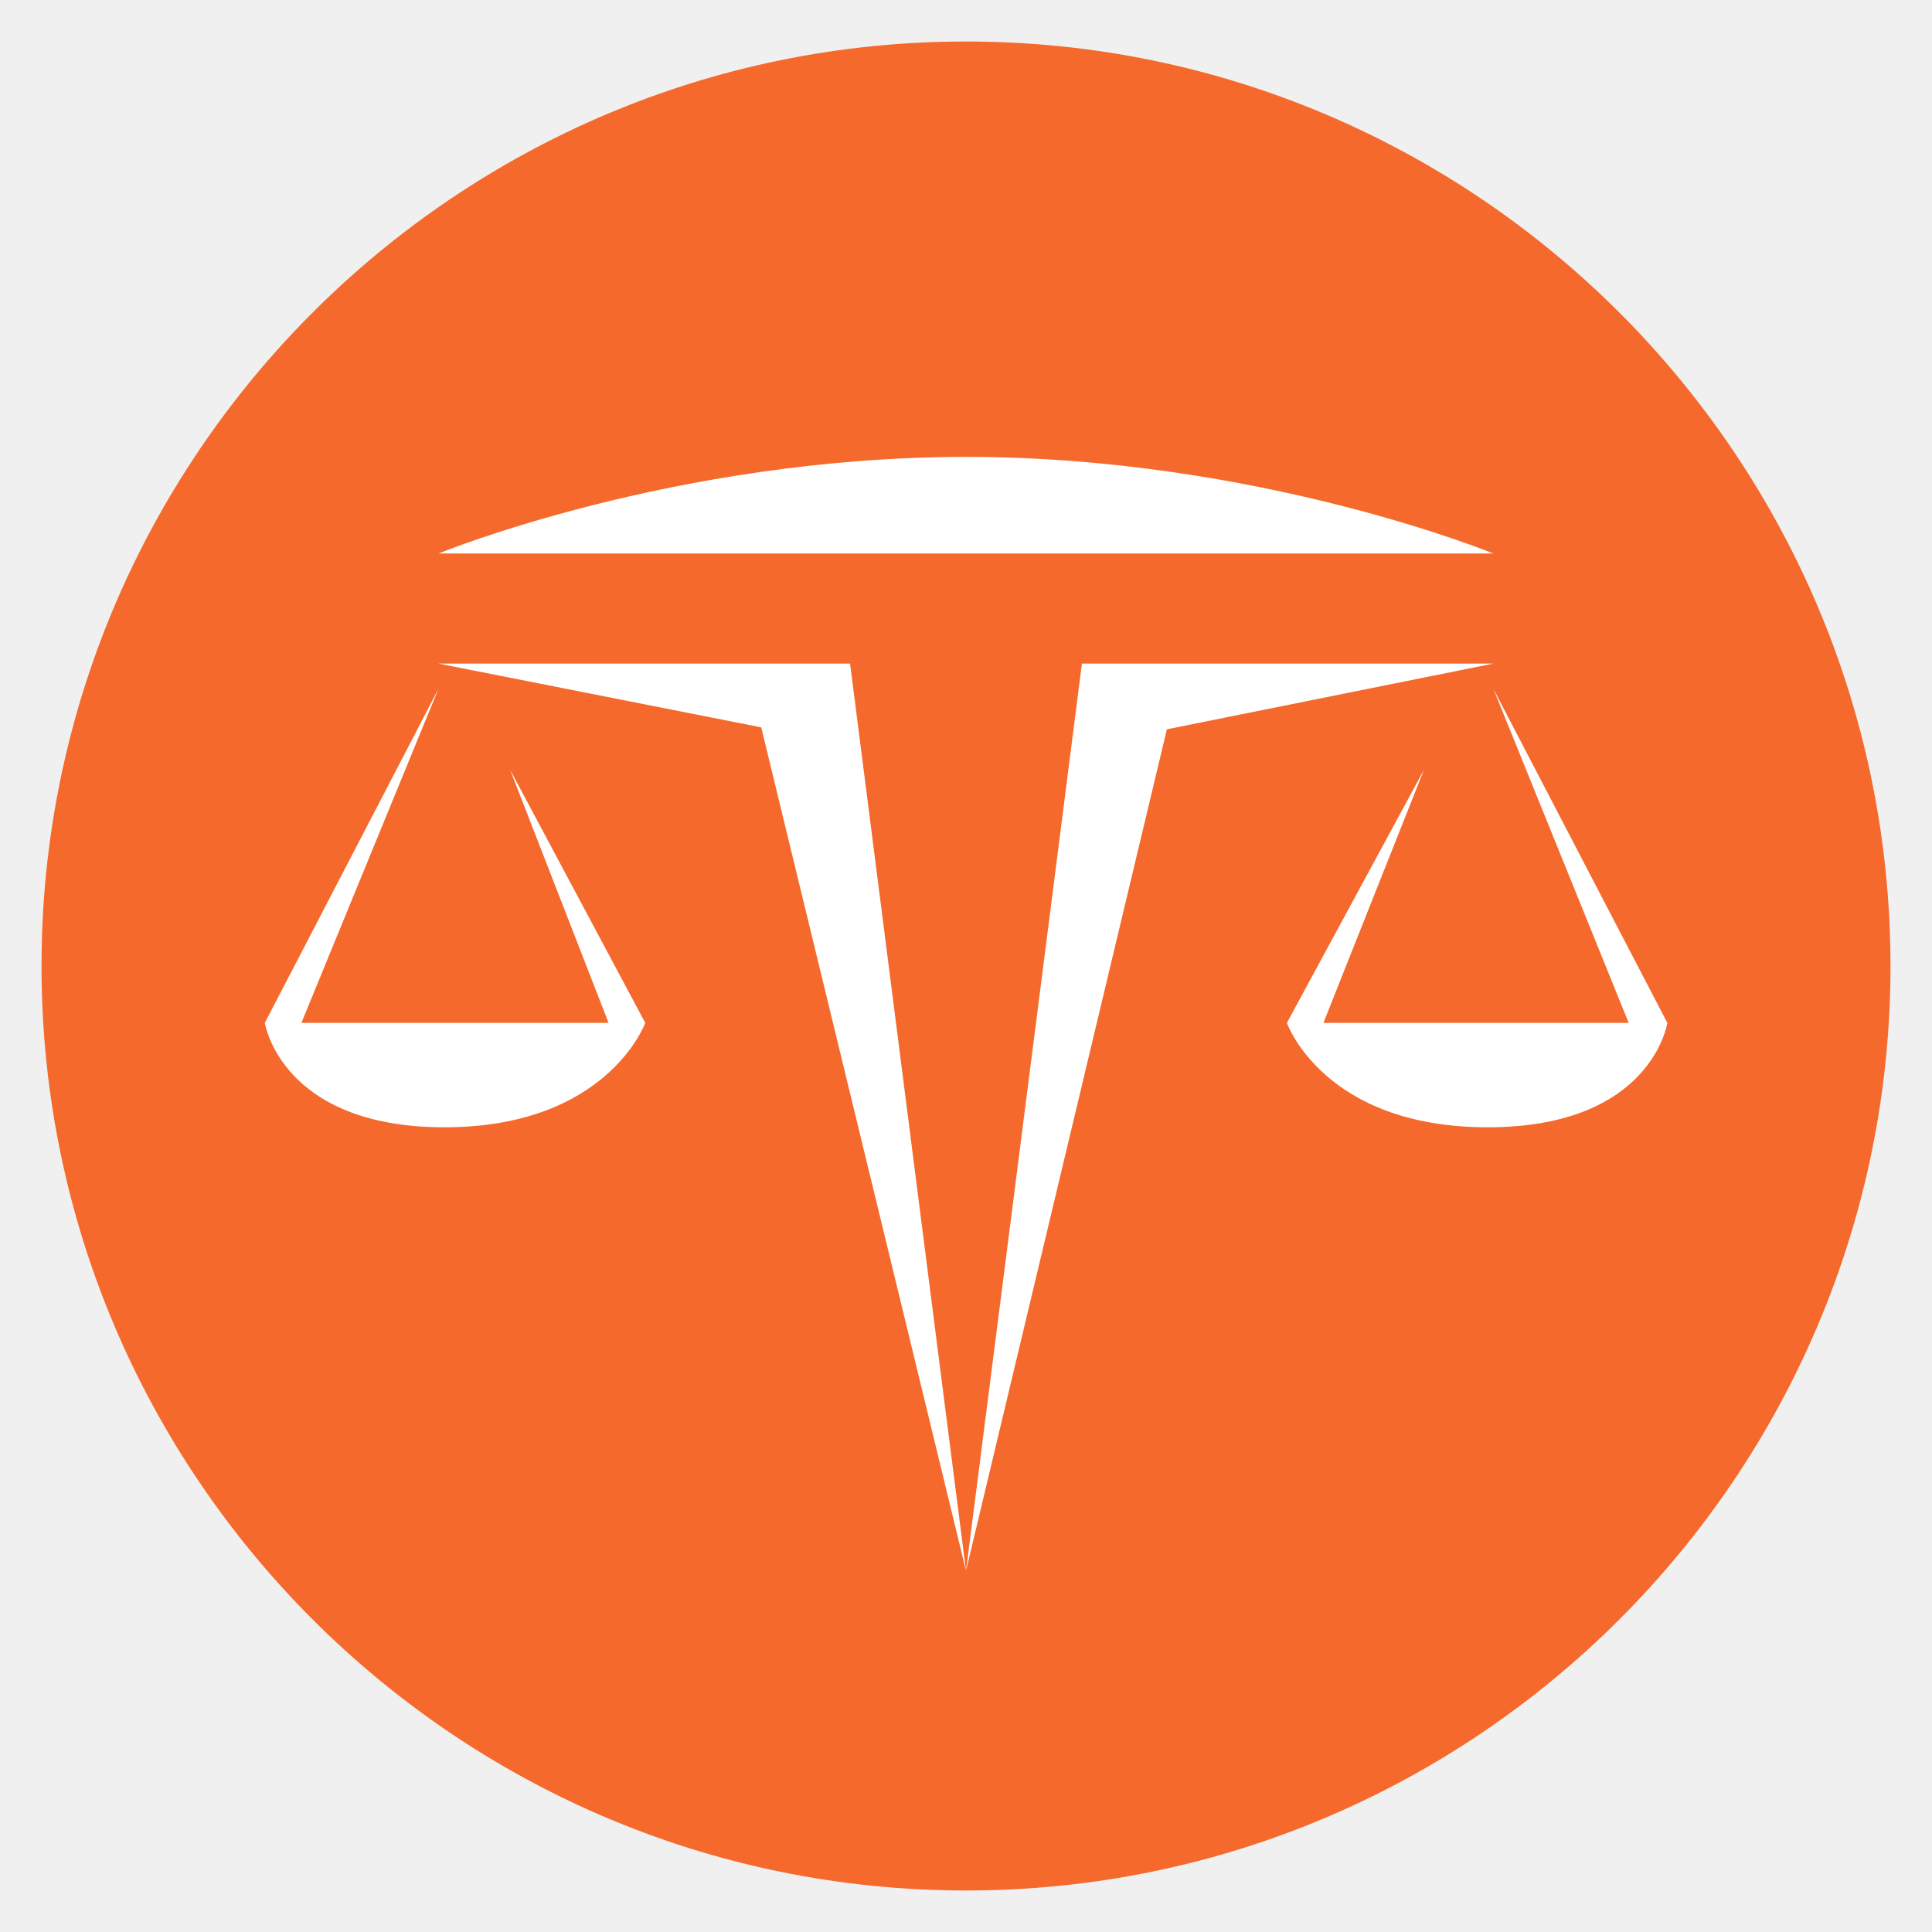
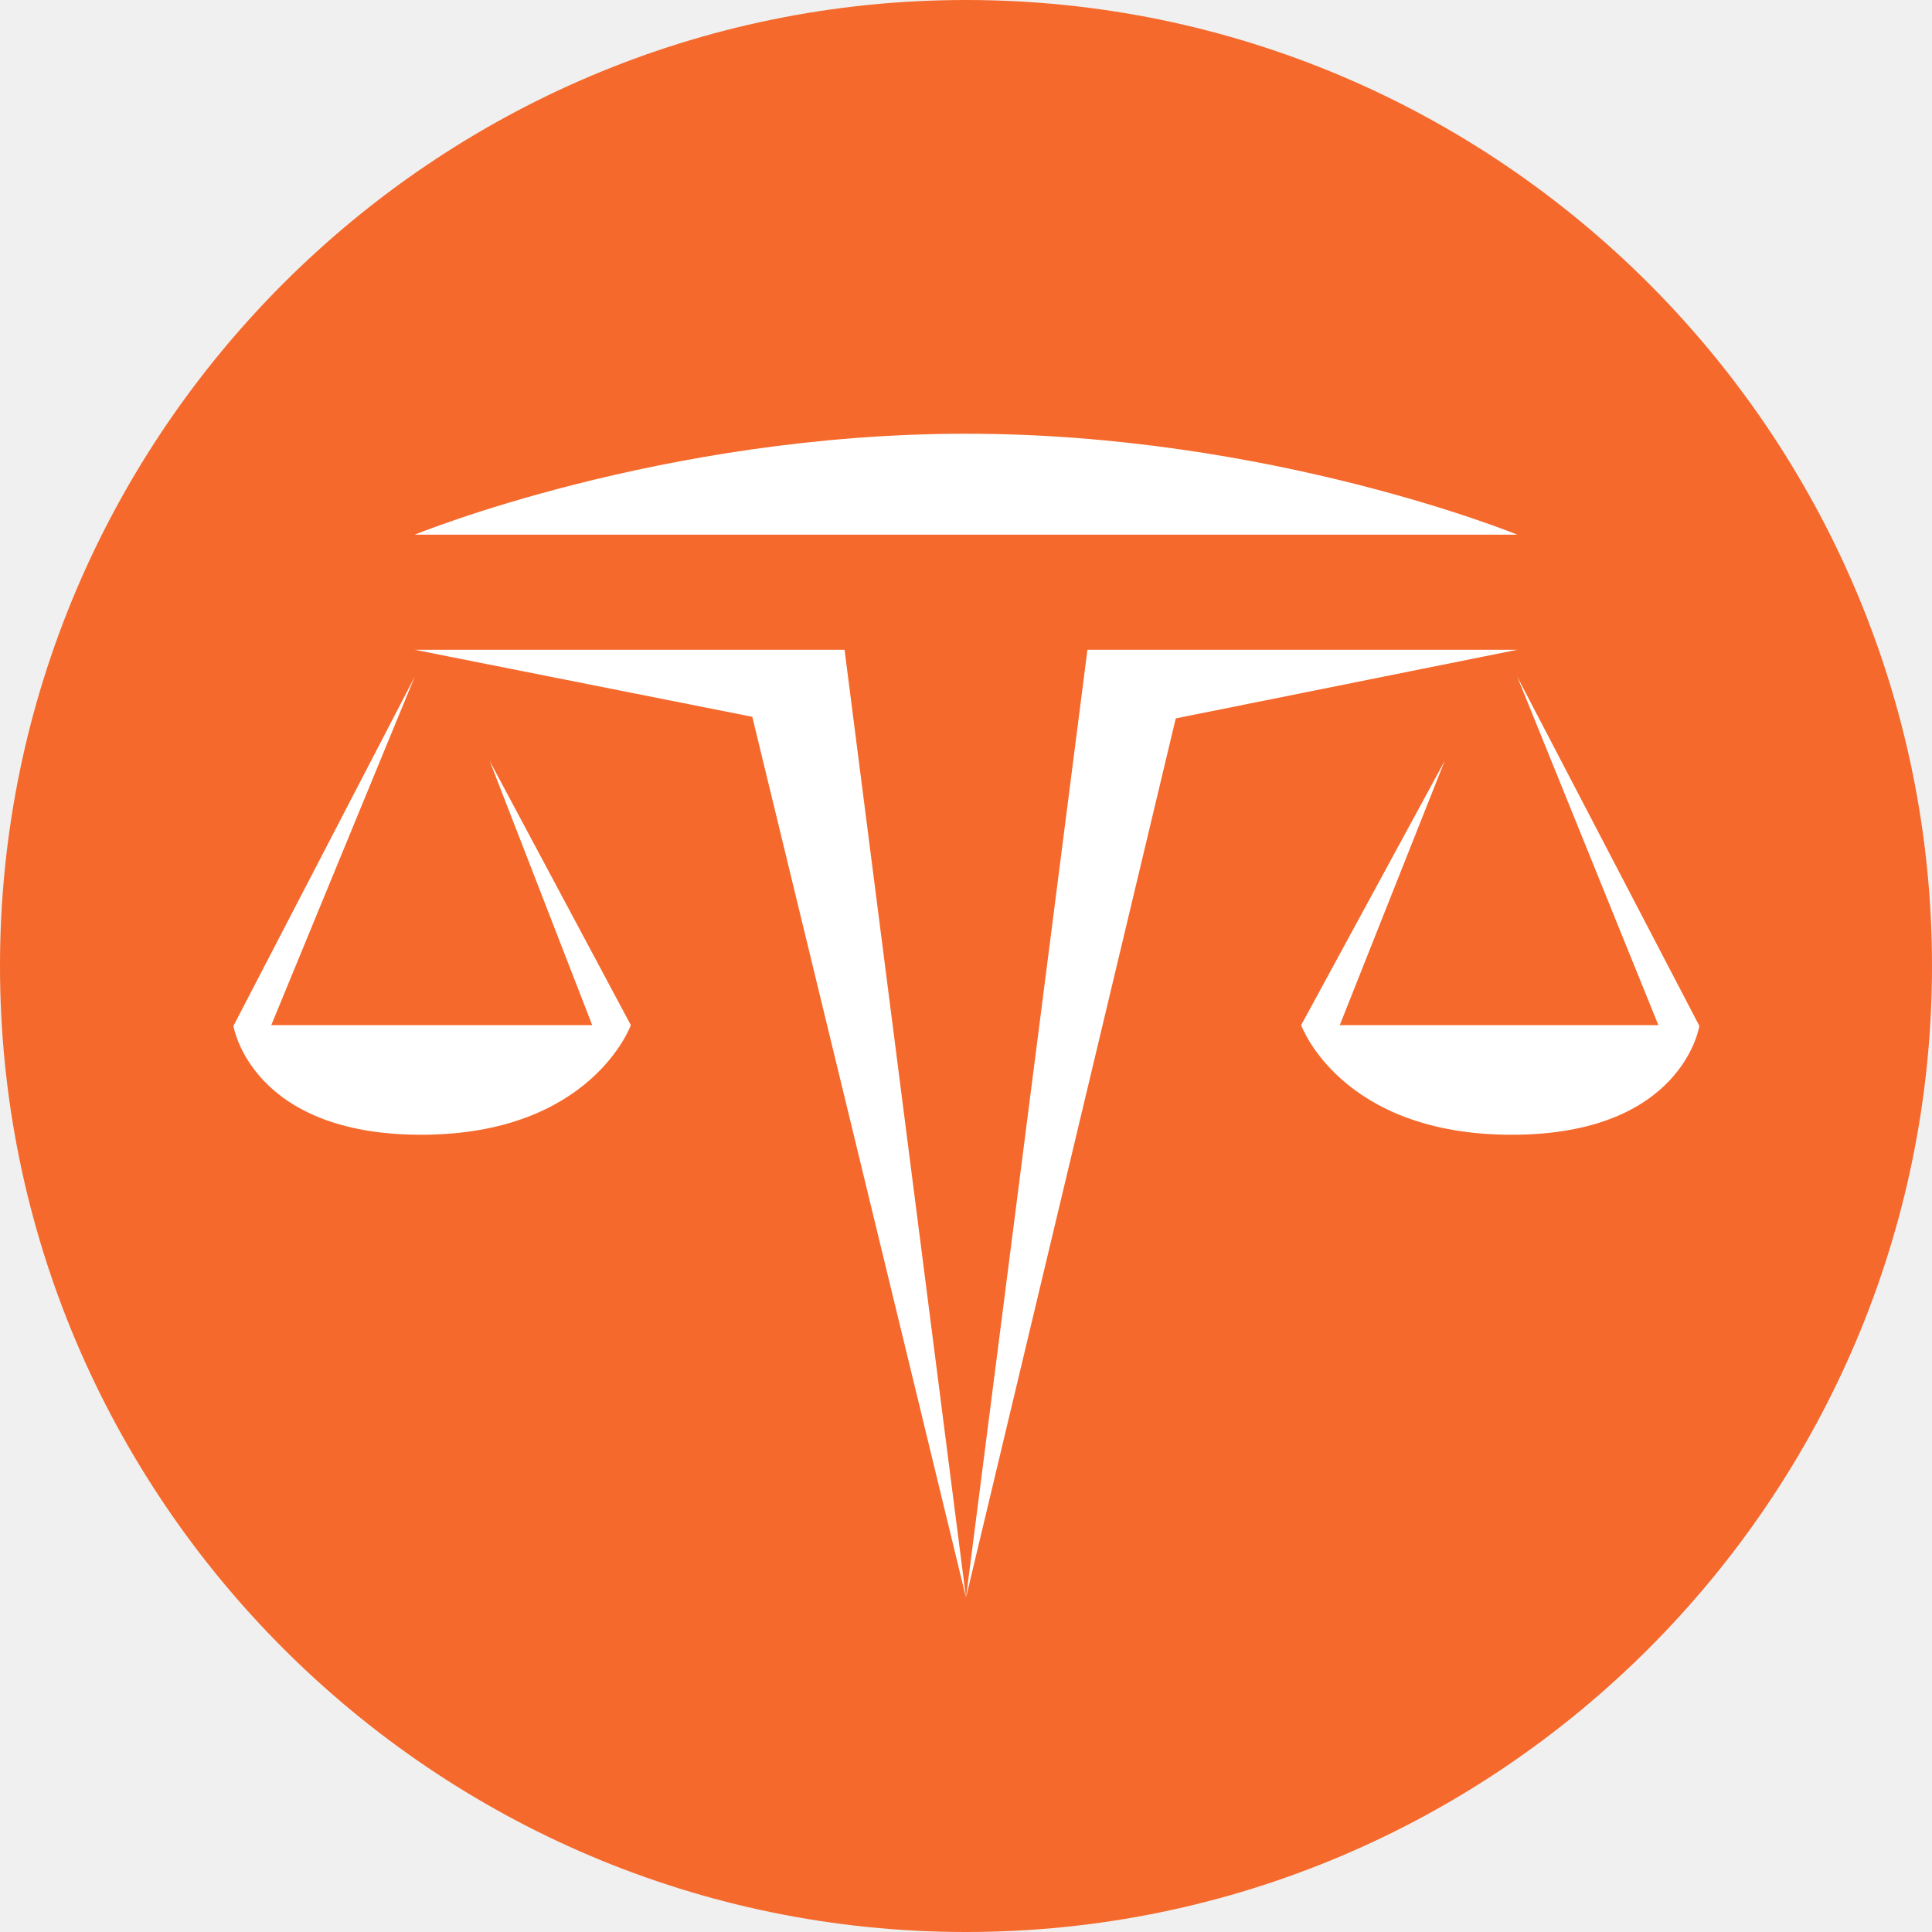
- <svg xmlns="http://www.w3.org/2000/svg" id="TOKOK" width="256" height="256" viewBox="0 0 512 512">
-   <defs>
-     <style>
-       .cls-1 {
-         fill: #f5692c;
-       }
- 
-       .cls-1, .cls-2 {
-         fill-rule: evenodd;
-       }
- 
-       .cls-2 {
-         fill: #fff;
-       }
-     </style>
-   </defs>
-   <path id="Full" class="cls-1" d="M11,256c0,135.094,109.906,245,245,245S501,391.094,501,256,391.094,11,256,11,11,120.906,11,256Z" />
-   <g id="Tokok-2" data-name="Tokok">
-     <path id="Tokok-3" data-name="Tokok" class="cls-2" d="M116.224,146.68s62.347-25.6,139.776-25.6,139.747,25.6,139.747,25.6H116.224Zm-0.019,29.175H225.28L256,416.28,201.733,192.76Zm170.515,0L256,416.28l53.236-223.008,86.511-17.417H286.72Zm109.027,6.665,46.116,88.556s-4.11,27.668-47.623,27.668-53.2-27.668-53.2-27.668l36.336-67.092L350.72,271.076h80.9Zm-279.542,0L70.178,271.076s4.313,27.668,47.582,27.668S171,271.076,171,271.076l-35.82-67.092,26.1,67.092H79.872Z" />
+ <svg xmlns="http://www.w3.org/2000/svg" version="1.1" id="TOKOK" x="0px" y="0px" viewBox="0 0 245 245" style="enable-background:new 0 0 245 245;" xml:space="preserve">
+   <style type="text/css">
+ 	.st0{fill:#F5692C;}
+ 	.st1{fill:#FFFFFF;}
+ </style>
+   <path id="Full" class="st0" d="M0,122.5C0,190,55,245,122.5,245S245,190,245,122.5S190,0,122.5,0S0,55,0,122.5z" />
+   <g id="Tokok-2">
+     <path id="Tokok-3" class="st1" d="M52.6,67.8c0,0,31.2-12.8,69.9-12.8s69.9,12.8,69.9,12.8H52.6z M52.6,82.4h54.5l15.4,120.2   L95.4,90.9L52.6,82.4z M137.9,82.4l-15.4,120.2l26.6-111.5l43.3-8.7C192.4,82.4,137.9,82.4,137.9,82.4z M192.4,85.8l23.1,44.3   c0,0-2.1,13.8-23.8,13.8S165,130,165,130l18.2-33.5L169.9,130h40.4L192.4,85.8z M52.6,85.8l-23,44.3c0,0,2.2,13.8,23.8,13.8   S80,130,80,130L62.1,96.5L75.1,130H34.4L52.6,85.8z" />
  </g>
</svg>
